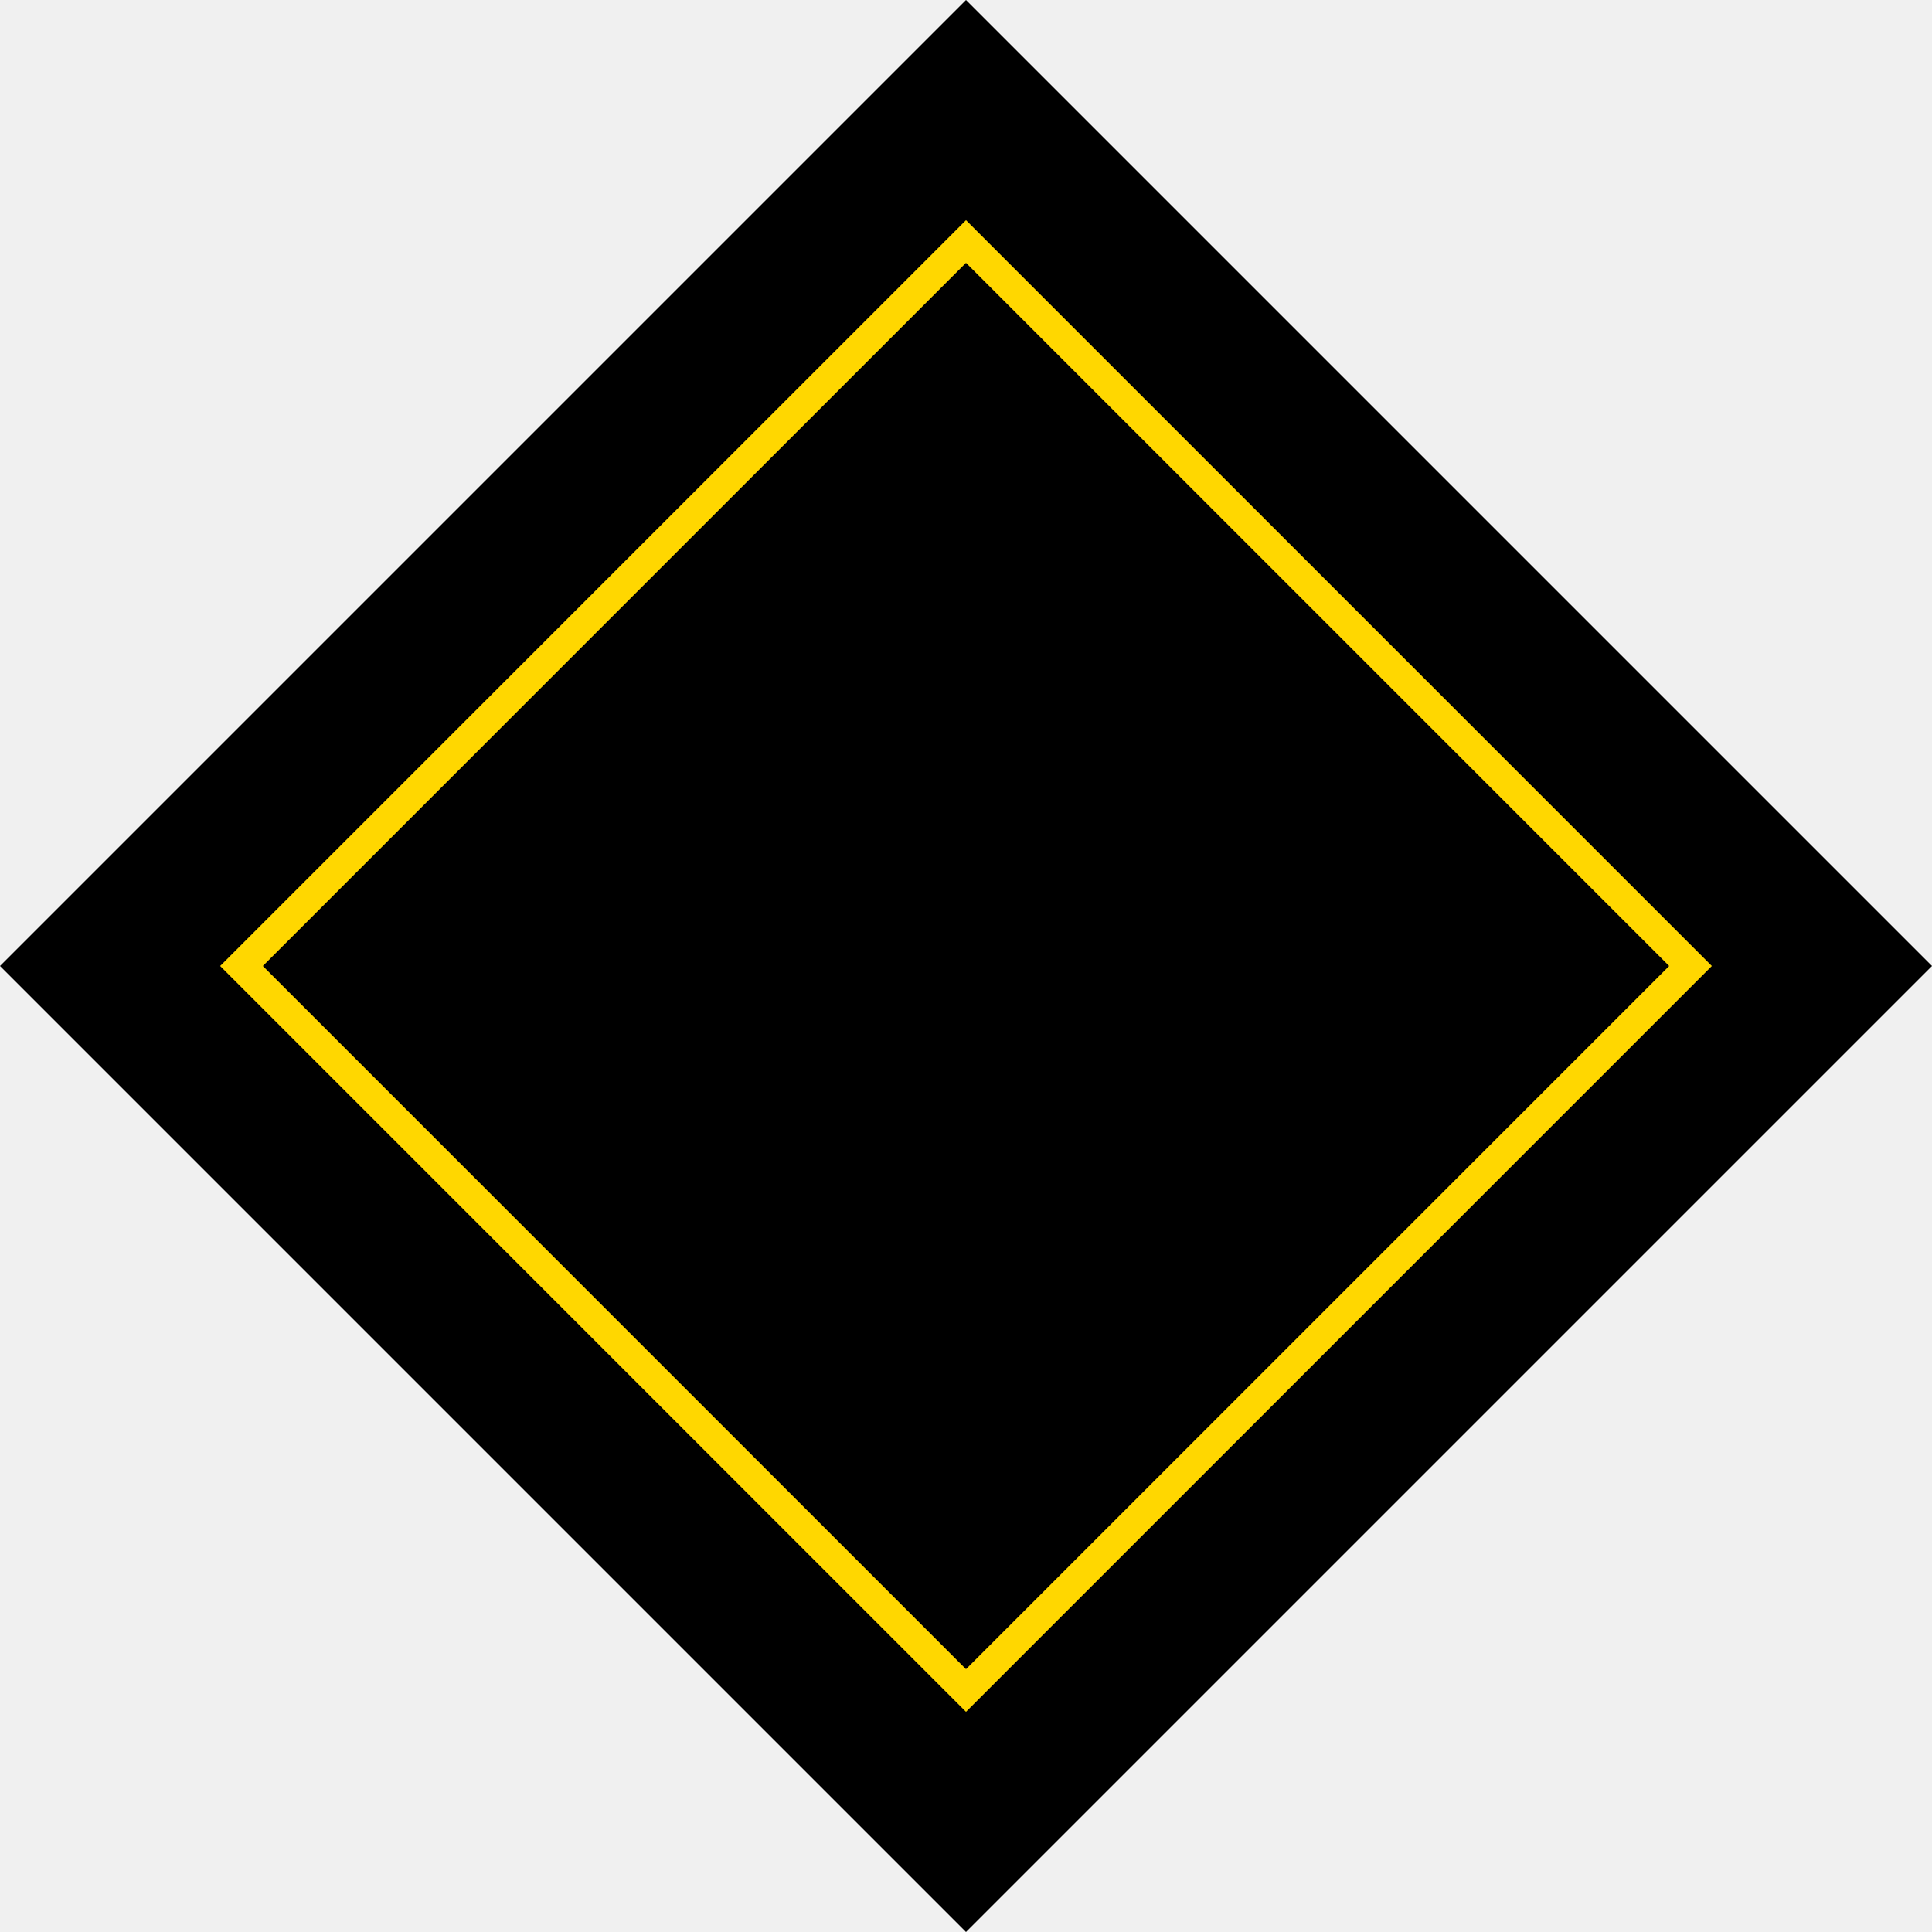
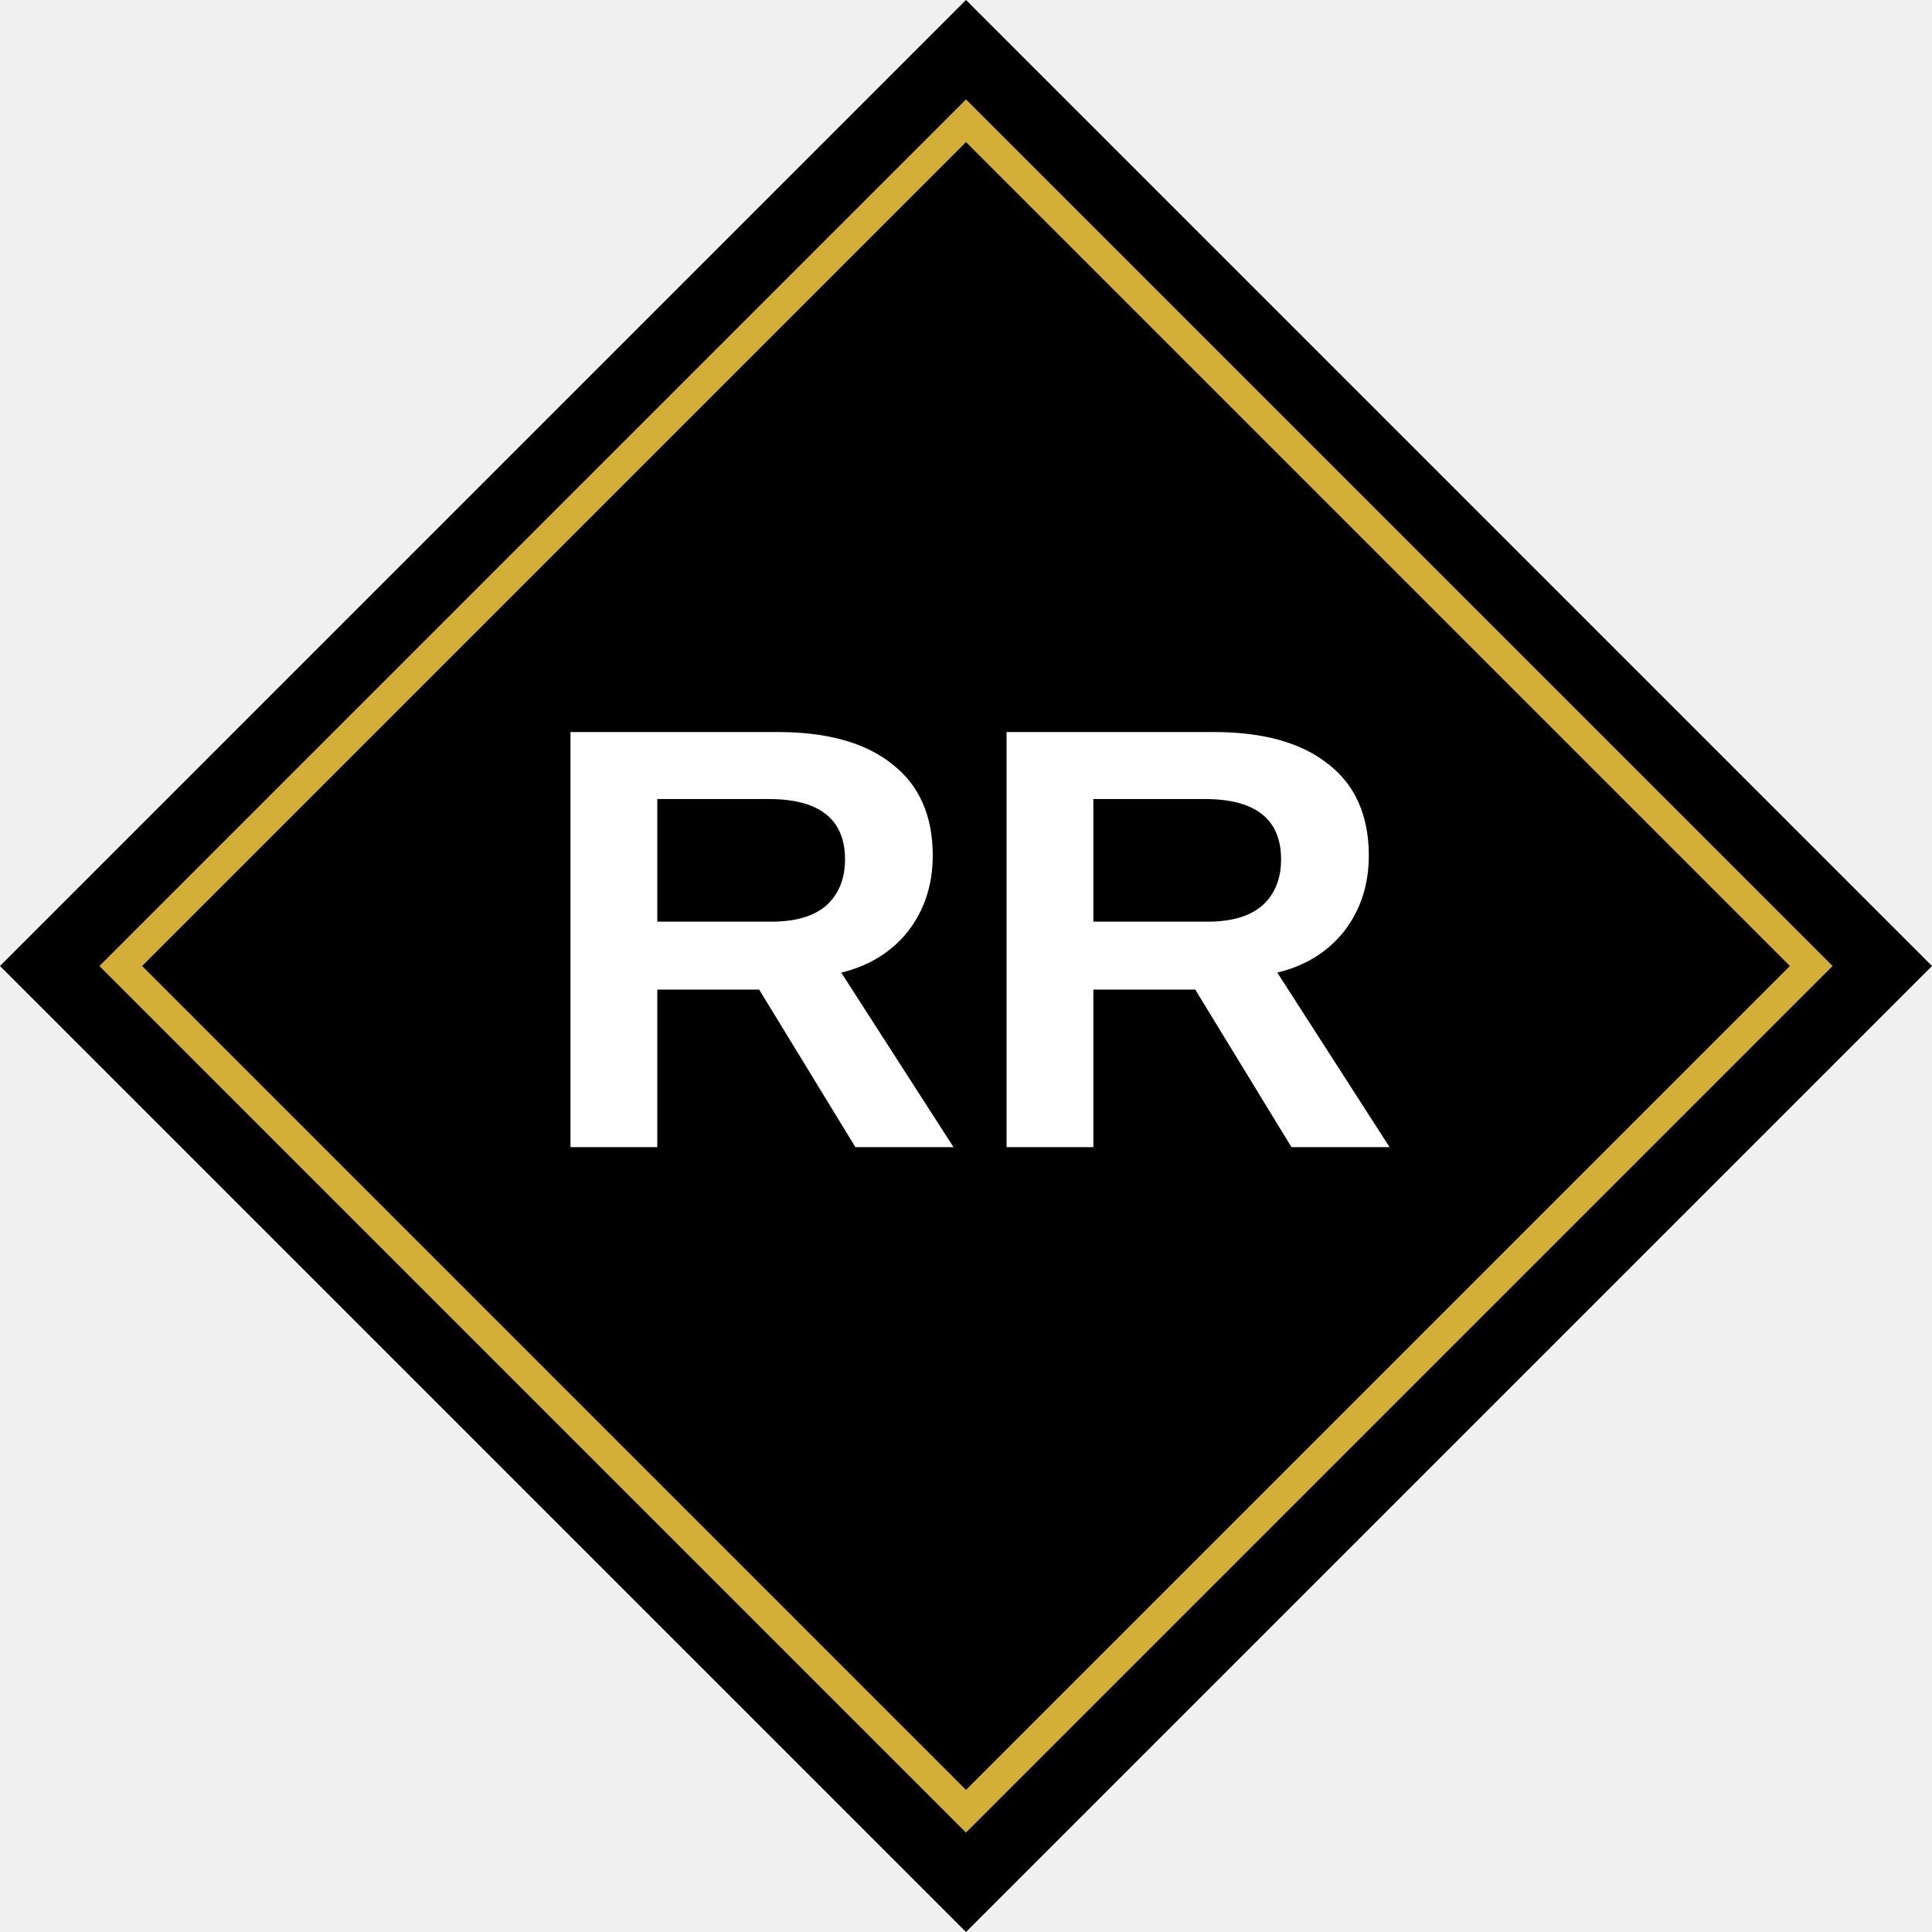
<svg xmlns="http://www.w3.org/2000/svg" width="32" height="32" viewBox="0 0 32 32">
  <path d="M16,0L32,16L16,32L0,16L16,0Z" fill="black" />
-   <path d="M16,4L28,16L16,28L4,16L16,4Z" fill="none" stroke="gold" stroke-width="0.5" />
+   <path d="M16,2L30,16L16,30L2,16L16,2Z" fill="none" stroke="#D4AF37" stroke-width="0.5" />
+   <text x="16" y="19" font-family="Arial, sans-serif" font-size="10" font-weight="bold" fill="white" text-anchor="middle">RR</text>
</svg>
